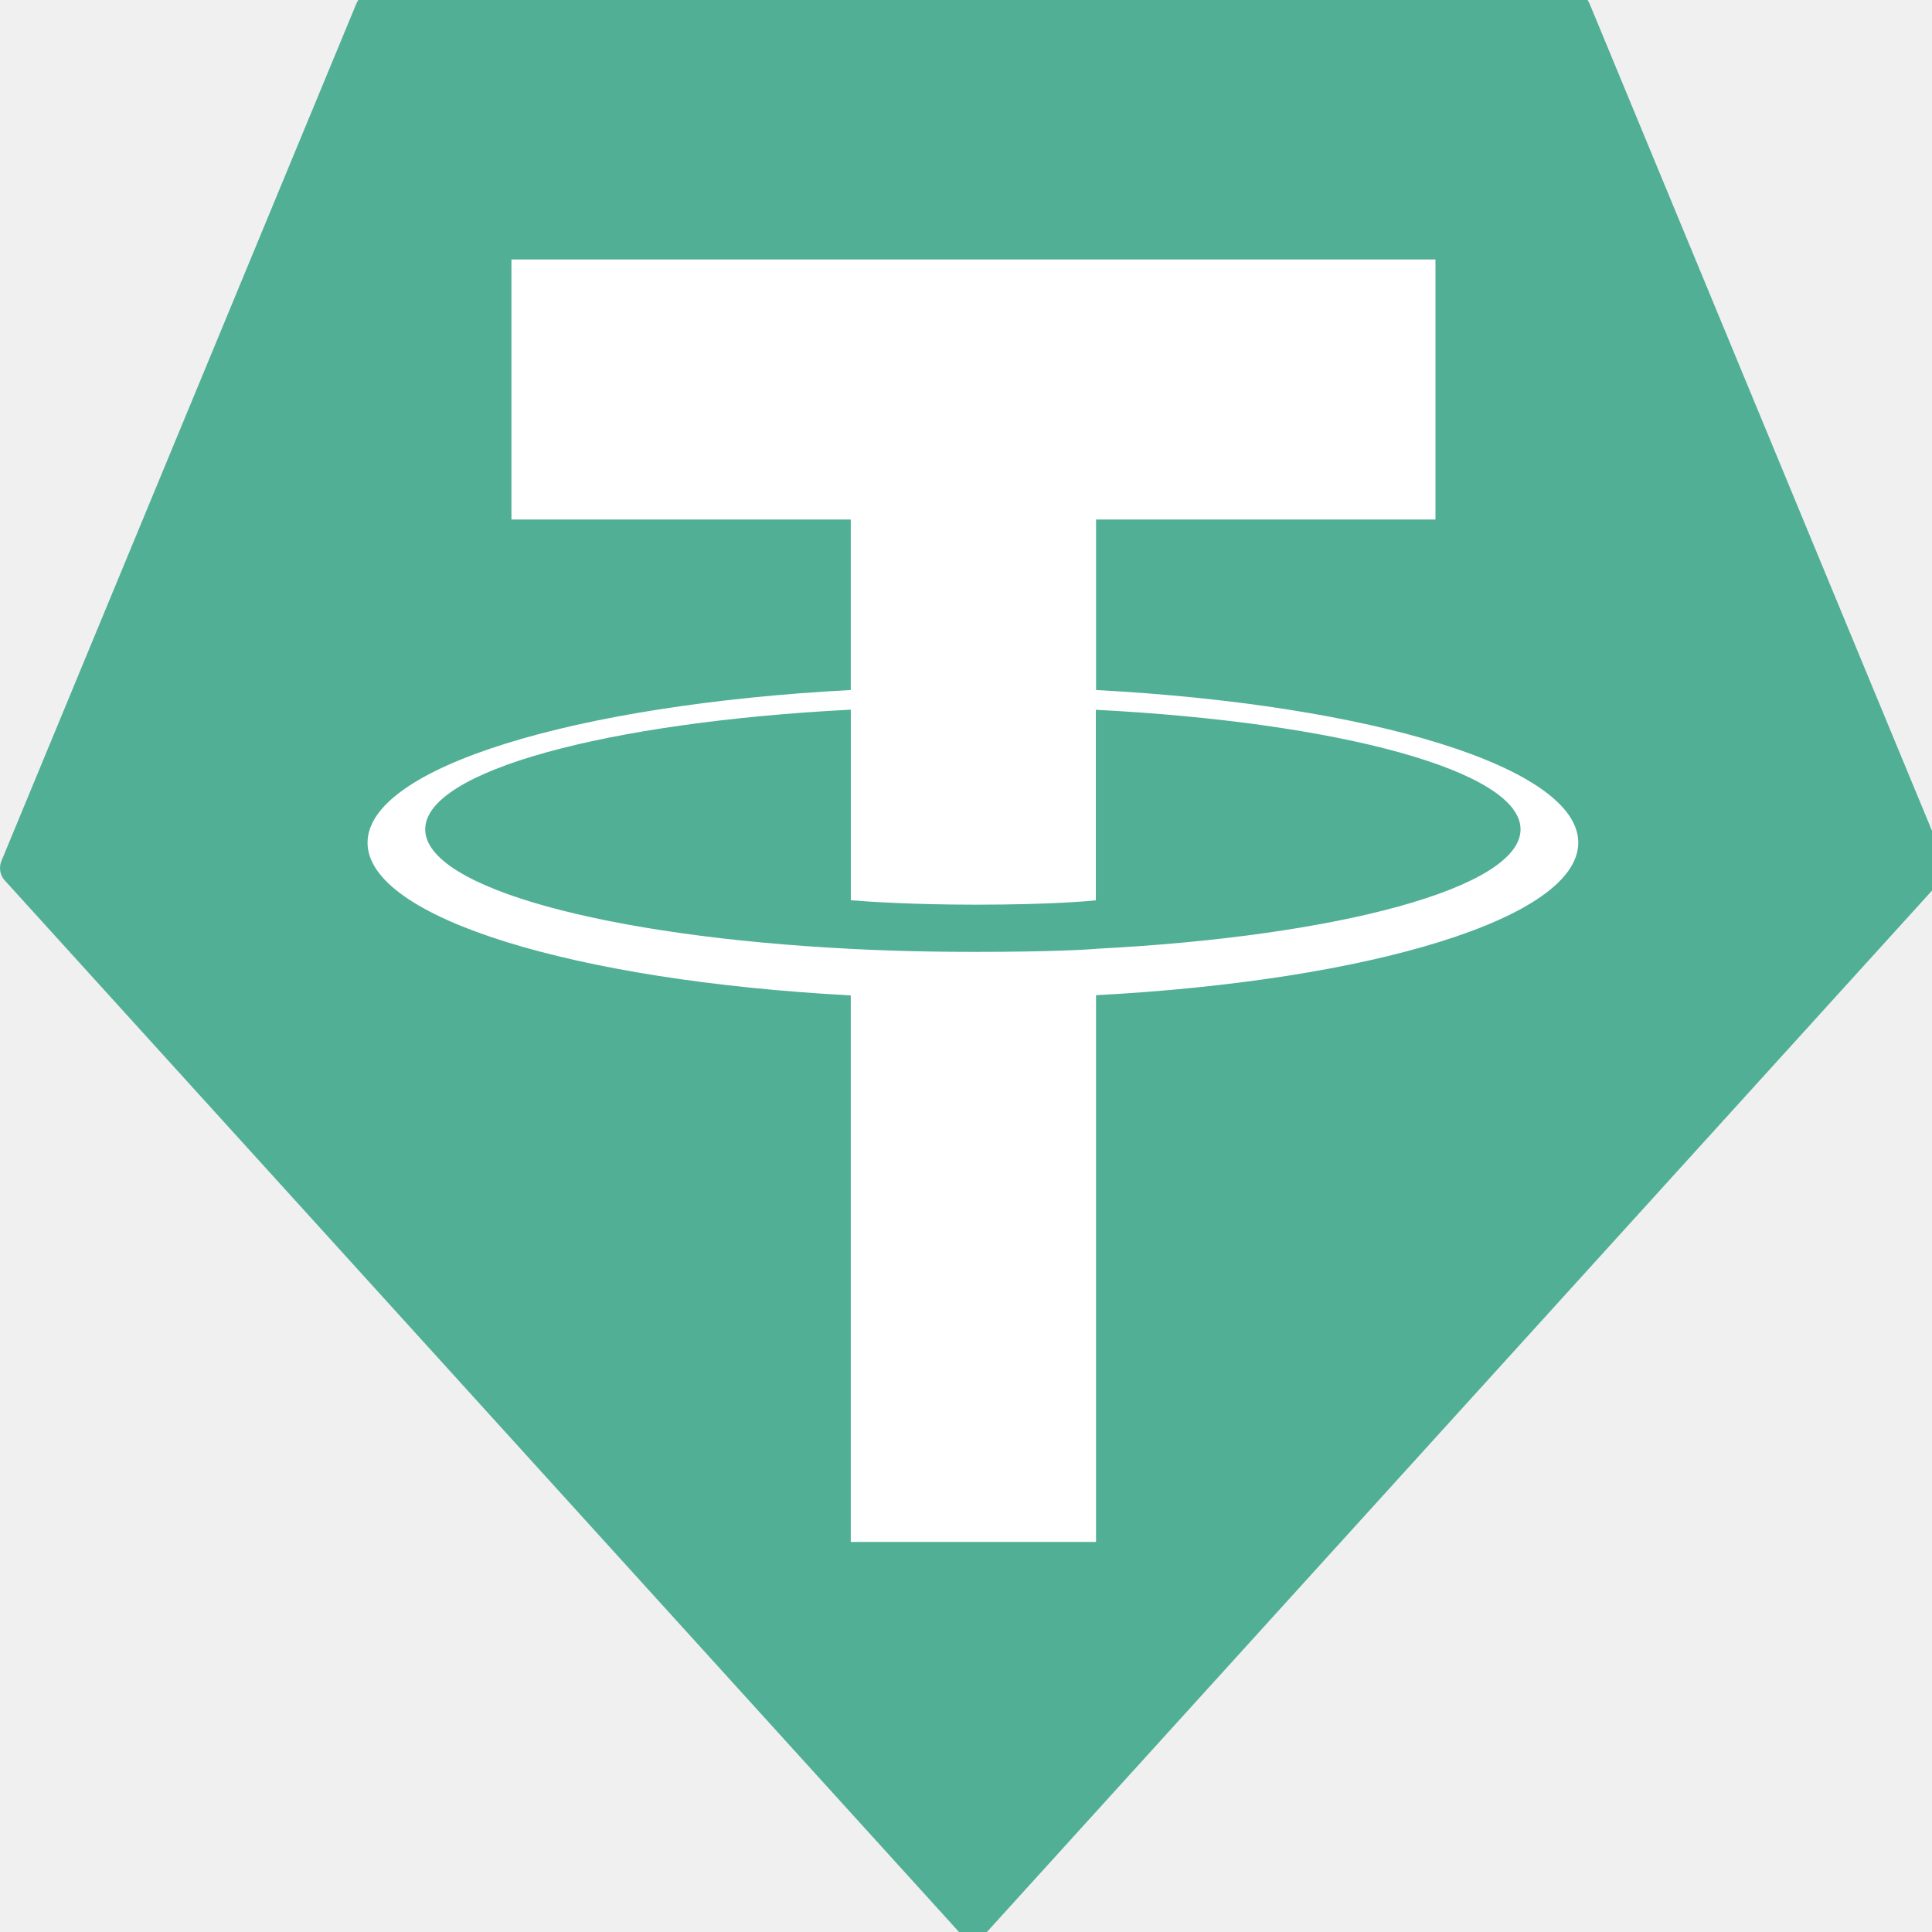
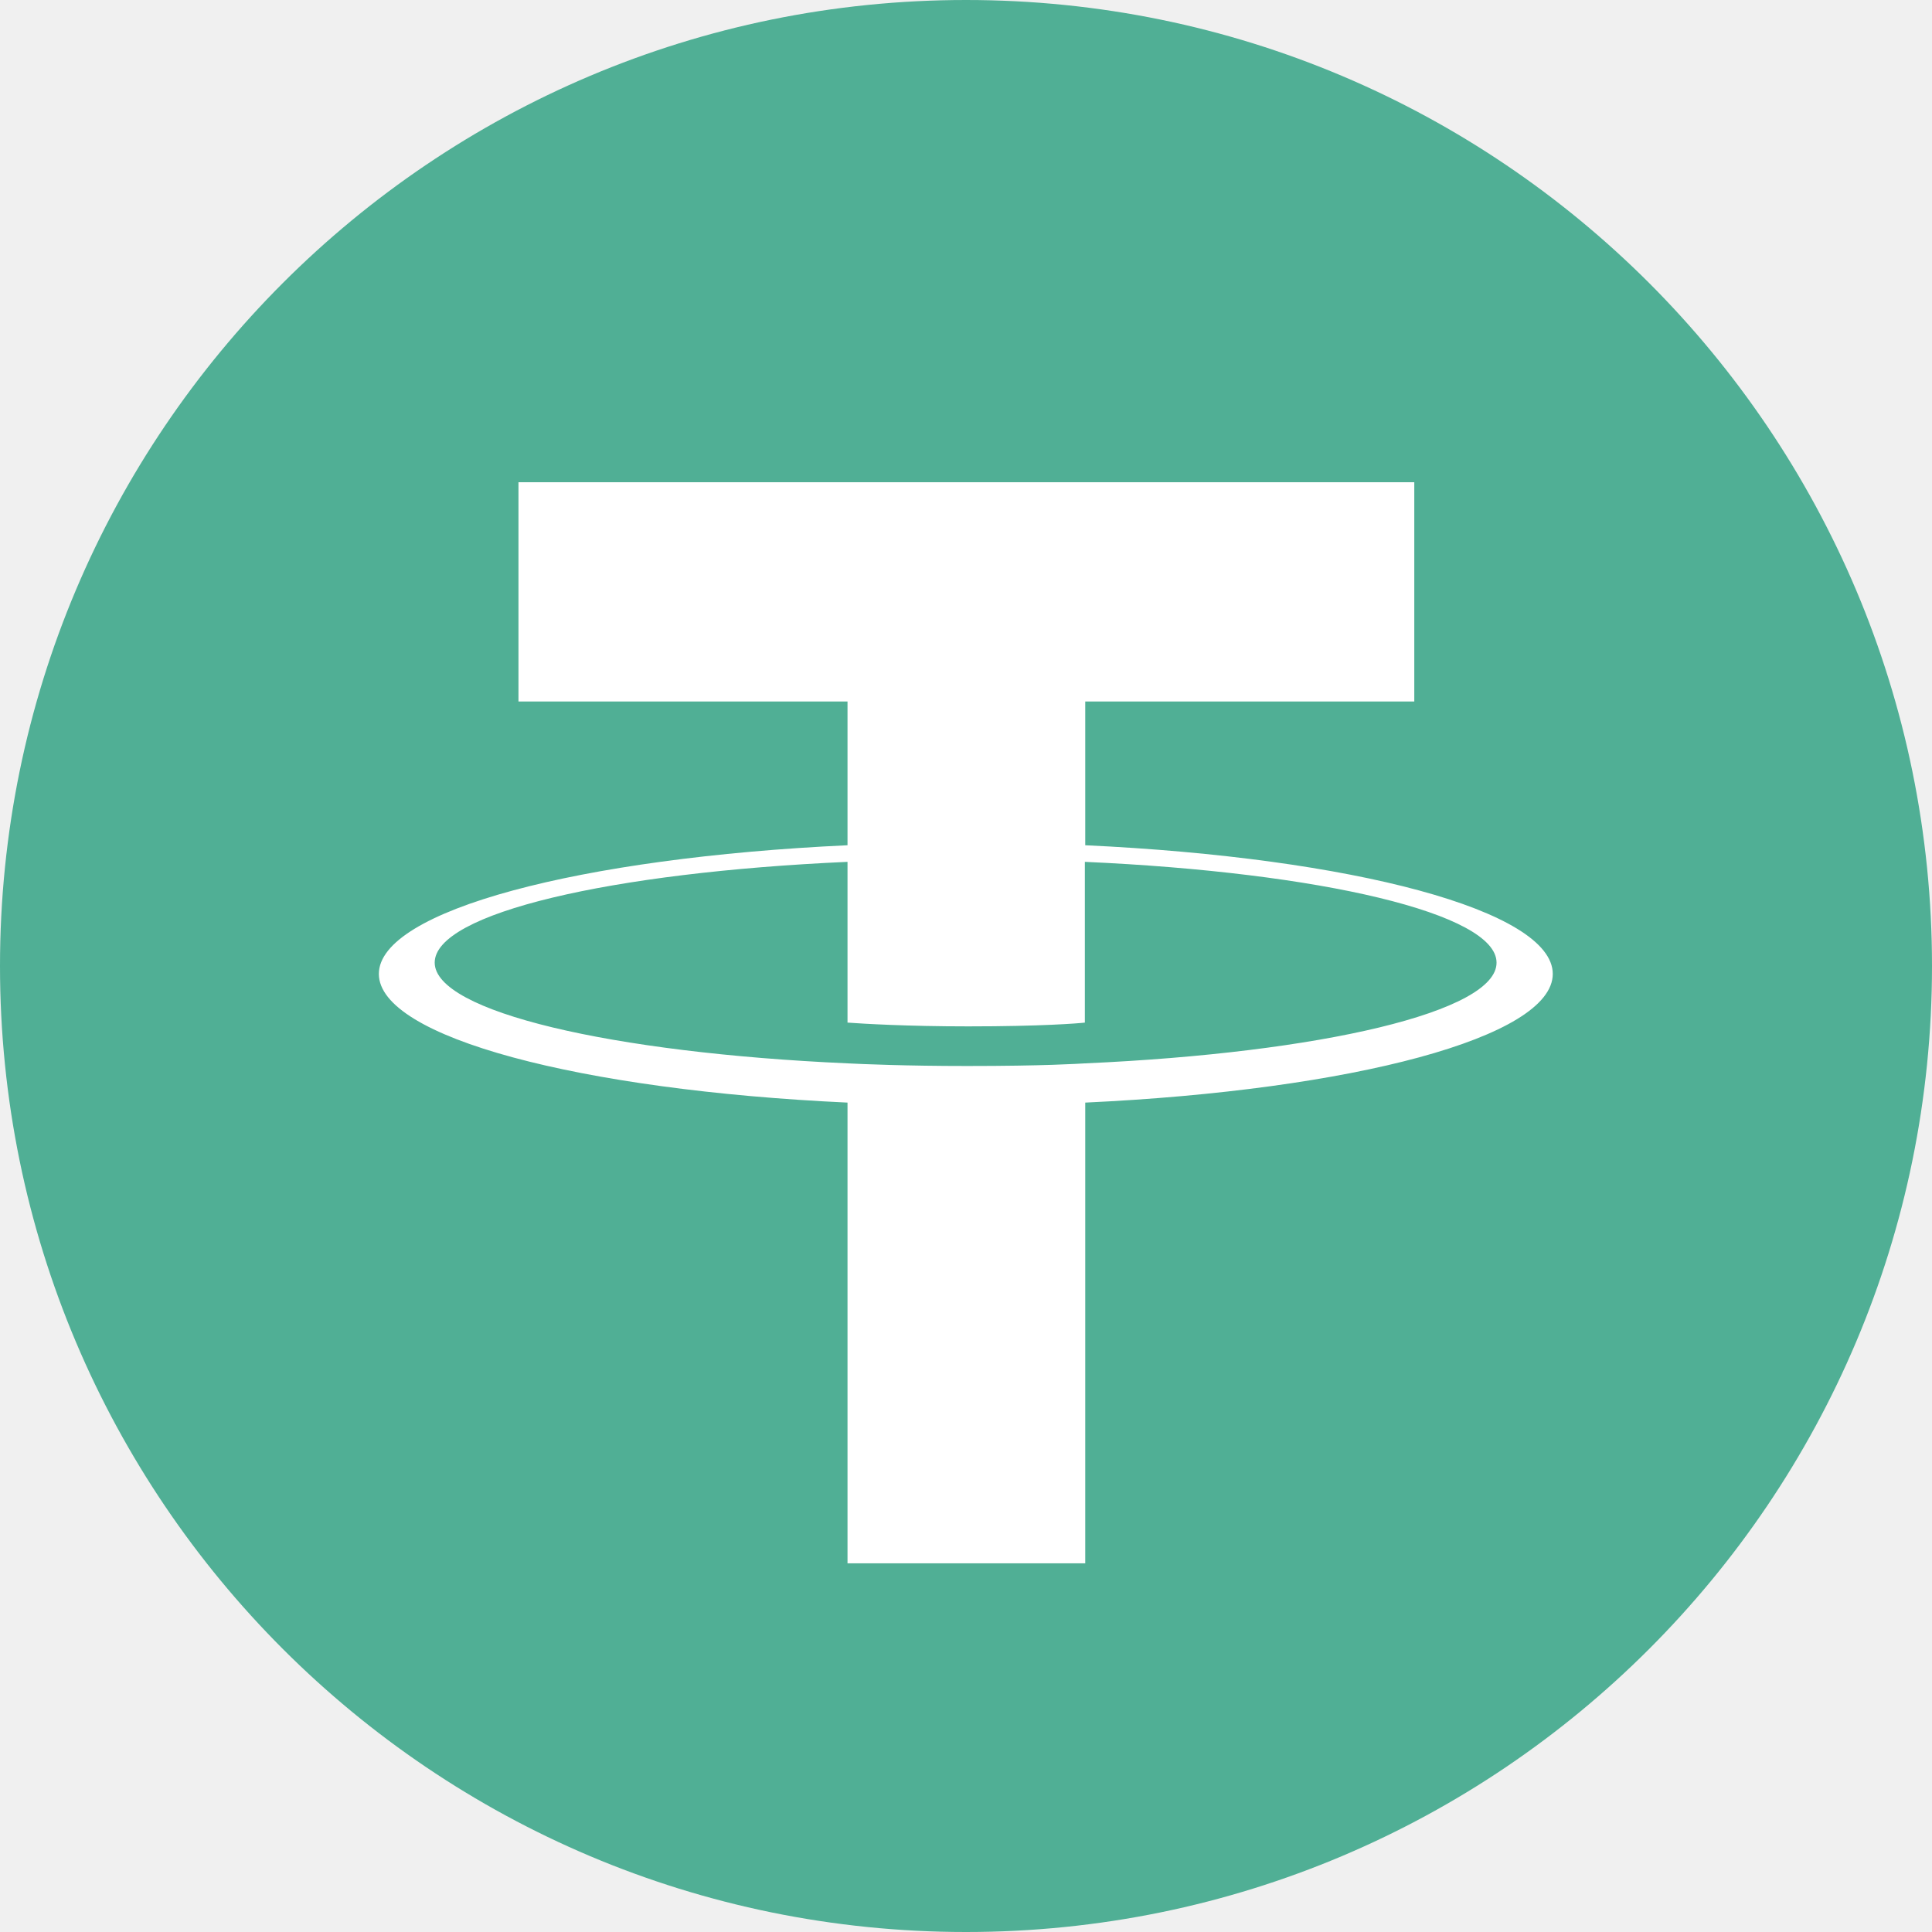
- <svg xmlns="http://www.w3.org/2000/svg" version="1.1" width="337" height="337" viewBox="0 0 337 337" xml:space="preserve">
-   <defs>
- </defs>
-   <g transform="matrix(1 0 0 1.15 169 168.05)">
-     <g style="">
-       <g transform="matrix(1 0 0 1 0.72 0.62)">
-         <path style="stroke: none; stroke-width: 1; stroke-dasharray: none; stroke-linecap: butt; stroke-dashoffset: 0; stroke-linejoin: miter; stroke-miterlimit: 4; fill: rgb(80,175,149); fill-rule: evenodd; opacity: 1;" transform=" translate(-169.72, -147.63)" d="M 62.15 1.45 l -61.89 130 a 2.52 2.52 0 0 0 0.54 2.94 L 167.95 294.56 a 2.55 2.55 0 0 0 3.53 0 L 338.63 134.4 a 2.52 2.52 0 0 0 0.54 -2.94 l -61.89 -130 A 2.5 2.5 0 0 0 275 0 H 64.45 a 2.5 2.5 0 0 0 -2.3 1.45 h 0 Z" stroke-linecap="round" />
-       </g>
-       <g transform="matrix(1 0 0 1 0.7 -9.51)">
-         <path style="stroke: none; stroke-width: 1; stroke-dasharray: none; stroke-linecap: butt; stroke-dashoffset: 0; stroke-linejoin: miter; stroke-miterlimit: 4; fill: rgb(255,255,255); fill-rule: evenodd; opacity: 1;" transform=" translate(-169.7, -137.5)" d="M 191.19 144.8 v 0 c -1.2 0.09 -7.4 0.46 -21.23 0.46 c -11 0 -18.81 -0.33 -21.55 -0.46 v 0 c -42.51 -1.87 -74.24 -9.27 -74.24 -18.13 s 31.73 -16.25 74.24 -18.15 v 28.91 c 2.78 0.2 10.74 0.67 21.74 0.67 c 13.2 0 19.81 -0.55 21 -0.66 v -28.9 c 42.42 1.89 74.08 9.29 74.08 18.13 s -31.65 16.24 -74.08 18.12 h 0 Z m 0 -39.25 V 79.68 h 59.2 V 40.23 H 89.21 V 79.68 H 148.4 v 25.86 c -48.11 2.21 -84.29 11.74 -84.29 23.16 s 36.18 20.94 84.29 23.16 v 82.9 h 42.78 V 151.83 c 48 -2.21 84.12 -11.73 84.12 -23.14 s -36.09 -20.93 -84.12 -23.15 h 0 Z m 0 0 h 0 Z" stroke-linecap="round" />
-       </g>
-     </g>
+ <svg xmlns="http://www.w3.org/2000/svg" version="1.1" id="图层_1" x="0px" y="0px" viewBox="0 0 512 512" style="enable-background:new 0 0 512 512;" xml:space="preserve">
+   <style type="text/css">
+ 	.st0{fill:#171717;}
+ 	.st1{fill:#EB5C20;}
+ 	.st2{fill:#1E5D91;}
+ 	.st3{fill:#E29227;}
+ 	.st4{fill:#1C9965;}
+ 	.st5{fill:#70BA33;}
+ 	.st6{fill:#C6224E;}
+ 	.st7{fill:#0E0304;}
+ 	.st8{fill:#29292C;}
+ 	.st9{fill:#B5B5B6;}
+ 	.st10{fill:#2E3032;}
+ 	.st11{fill:#1A1A1B;}
+ 	.st12{fill:#757579;}
+ 	.st13{fill:#DF5B23;}
+ 	.st14{fill:#FFFFFF;}
+ 	.st15{fill:#221F20;}
+ 	.st16{fill:#F1AA43;}
+ 	.st17{fill:#EB9326;}
+ 	.st18{fill:#EE9F38;}
+ 	.st19{fill:#E8891D;}
+ 	.st20{fill:#EF9E36;}
+ 	.st21{fill:#F9C88E;}
+ 	.st22{fill:#CB838E;}
+ 	.st23{fill:#F7BF75;}
+ 	.st24{fill:#2F2833;}
+ 	.st25{fill:#403944;}
+ 	.st26{fill-rule:evenodd;clip-rule:evenodd;fill:#CCBCB1;}
+ 	.st27{fill-rule:evenodd;clip-rule:evenodd;fill:#393939;}
+ 	.st28{fill-rule:evenodd;clip-rule:evenodd;fill:#EF9839;}
+ 	.st29{fill-rule:evenodd;clip-rule:evenodd;fill:#EF993A;}
+ 	.st30{fill-rule:evenodd;clip-rule:evenodd;fill:#D07A32;}
+ 	.st31{fill-rule:evenodd;clip-rule:evenodd;fill:#E1893D;}
+ 	.st32{fill-rule:evenodd;clip-rule:evenodd;fill:#E28C38;}
+ 	.st33{fill-rule:evenodd;clip-rule:evenodd;fill:#E18B3C;}
+ 	.st34{fill-rule:evenodd;clip-rule:evenodd;fill:#DF7F24;}
+ 	.st35{fill-rule:evenodd;clip-rule:evenodd;fill:#DDCCC2;}
+ 	.st36{fill-rule:evenodd;clip-rule:evenodd;fill:#DF8C38;}
+ 	.st37{fill-rule:evenodd;clip-rule:evenodd;fill:#8B5930;}
+ 	.st38{fill:#1C5AA8;}
+ 	.st39{fill:#2156A6;}
+ 	.st40{fill:#E7B41E;}
+ 	.st41{fill:#298CCD;}
+ 	.st42{fill:#123443;}
+ 	.st43{fill:#B8266A;}
+ 	.st44{fill:#1B4B68;}
+ 	.st45{fill:#040000;}
+ 	.st46{fill:#1C4157;}
+ 	.st47{fill:#4A6894;}
+ 	.st48{fill:#343535;}
+ 	.st49{fill:#3E5375;}
+ 	.st50{fill:#6CAACE;}
+ 	.st51{fill:#335C85;}
+ 	.st52{fill:#5294B1;}
+ 	.st53{fill-rule:evenodd;clip-rule:evenodd;fill:#5255A3;}
+ 	.st54{fill-rule:evenodd;clip-rule:evenodd;fill:#2B60AC;}
+ 	.st55{fill:#2B60AC;}
+ 	.st56{fill:#E8412E;}
+ 	.st57{fill:#E83F21;}
+ 	.st58{fill:#E33E28;}
+ 	.st59{fill:#E84138;}
+ 	.st60{fill:#E94526;}
+ 	.st61{fill:#E94423;}
+ 	.st62{fill:#E9481F;}
+ 	.st63{fill:#E94522;}
+ 	.st64{fill:#E9461F;}
+ 	.st65{fill:#E84236;}
+ 	.st66{fill:#E9471E;}
+ 	.st67{fill:#E6411D;}
+ 	.st68{fill:#E8412F;}
+ 	.st69{fill:#132533;}
+ 	.st70{fill:url(#SVGID_1_);}
+ 	.st71{fill:url(#SVGID_00000012459631201908039230000002722713089518029957_);}
+ 	.st72{fill:#CBCFD7;}
+ 	.st73{fill:url(#SVGID_00000098923374869760928400000004375268337529985201_);}
+ 	.st74{fill:url(#SVGID_00000034089420234645731950000004752967916964215976_);}
+ 	.st75{fill:#36B8B7;}
+ 	.st76{fill:#3EB4AD;}
+ 	.st77{fill:#3AB8B9;}
+ 	.st78{fill:#56BAB0;}
+ 	.st79{fill:#65BBB2;}
+ 	.st80{fill:#32B7B0;}
+ 	.st81{fill:#2EB6AE;}
+ 	.st82{fill:#48B6BC;}
+ 	.st83{fill:#4DB5BD;}
+ 	.st84{fill:#3EB4AE;}
+ 	.st85{fill:#57BBB1;}
+ 	.st86{fill:#060909;}
+ 	.st87{fill:#061014;}
+ 	.st88{fill:#FAFAFB;}
+ 	.st89{fill:#F6F7F7;}
+ 	.st90{fill:#F7F7F7;}
+ 	.st91{fill:#F6F6F6;}
+ 	.st92{fill:#7CB8BD;}
+ 	.st93{fill:#3FB5B7;}
+ 	.st94{fill:#4DB6B9;}
+ 	.st95{fill:#F4F5F5;}
+ 	.st96{fill:#F5F5F5;}
+ 	.st97{fill:#070505;}
+ 	.st98{fill:#F4F3F3;}
+ 	.st99{fill:#050202;}
+ 	.st100{fill:#71BCBA;}
+ 	.st101{fill:#73BBB8;}
+ 	.st102{fill:#76BEBC;}
+ 	.st103{fill:#83B8B8;}
+ 	.st104{fill:#3DB9B5;}
+ 	.st105{fill:#40BABA;}
+ 	.st106{fill:#36B8B6;}
+ 	.st107{fill:#28B6B2;}
+ 	.st108{fill:#231815;stroke:#FFFFFF;stroke-width:0.187;stroke-miterlimit:10;}
+ 	.st109{fill:#023592;}
+ 	.st110{fill-rule:evenodd;clip-rule:evenodd;fill:#60BEA1;}
+ 	.st111{fill:#FFFFFF;stroke:#FFFFFF;stroke-width:0.187;stroke-miterlimit:10;}
+ 	.st112{fill:#7C2B7F;}
+ 	.st113{fill:#752C7F;}
+ 	.st114{fill:#EE8753;}
+ 	.st115{fill:#F09D47;}
+ 	.st116{fill:#EF944D;}
+ 	.st117{fill:#EE8C51;}
+ 	.st118{fill:#EC795A;}
+ 	.st119{fill:#F0984B;}
+ 	.st120{fill:#EB715E;}
+ 	.st121{fill:#9E2F7F;}
+ 	.st122{fill:#AA2E7E;}
+ 	.st123{fill:#EC7C5D;}
+ 	.st124{fill:#C4337F;}
+ 	.st125{fill:#932D7F;}
+ 	.st126{fill:#A42F7E;}
+ 	.st127{fill:#BD317E;}
+ 	.st128{fill:#B8327F;}
+ 	.st129{fill:#B2317E;}
+ 	.st130{fill:#992D7F;}
+ 	.st131{fill:#CA347F;}
+ 	.st132{fill:#8C2D7F;}
+ 	.st133{fill:#D0357F;}
+ 	.st134{fill:#AE307E;}
+ 	.st135{fill:#EC765E;}
+ 	.st136{fill:#DB377F;}
+ 	.st137{fill:#E44676;}
+ 	.st138{fill:#862C7E;}
+ 	.st139{fill:#E96B64;}
+ 	.st140{fill:#D6357F;}
+ 	.st141{fill:#E96B62;}
+ 	.st142{fill:#E13A80;}
+ 	.st143{fill:#E13D7E;}
+ 	.st144{fill:#822B7F;}
+ 	.st145{fill:#E54D75;}
+ 	.st146{fill:#33A2D3;}
+ 	.st147{fill:#E3417B;}
+ 	.st148{fill:#E65371;}
+ 	.st149{fill:#E65B6C;}
+ 	.st150{fill:#E96764;}
+ 	.st151{fill:#E85F68;}
+ 	.st152{fill:#E96366;}
+ 	.st153{fill:#EA6F67;}
+ 	.st154{fill:#E6566D;}
+ 	.st155{fill:#EA6C6C;}
+ 	.st156{fill:#E7606E;}
+ 	.st157{fill:#EB7563;}
+ 	.st158{fill:#EC7C69;}
+ 	.st159{fill:#E8687D;}
+ 	.st160{fill:#E0EDF7;}
+ 	.st161{fill:#E9676E;}
+ 	.st162{fill:#E9B536;}
+ 	.st163{fill:#864690;}
+ 	.st164{fill:#334190;}
+ 	.st165{fill:#6A438D;}
+ 	.st166{fill:#6B438D;}
+ 	.st167{fill:#6B448D;}
+ 	.st168{fill:#3A4291;}
+ 	.st169{fill:#81458F;}
+ 	.st170{fill:#644390;}
+ 	.st171{fill:#9E458E;}
+ 	.st172{fill:#98468F;}
+ 	.st173{fill:#92468F;}
+ 	.st174{fill:#8D458F;}
+ 	.st175{fill:#9B468F;}
+ 	.st176{fill:#90468E;}
+ 	.st177{fill:#9C468F;}
+ 	.st178{fill:#A3458D;}
+ 	.st179{fill:#4E4491;}
+ 	.st180{fill:#434291;}
+ 	.st181{fill:#534290;}
+ 	.st182{fill:#6E4591;}
+ 	.st183{fill:#754490;}
+ 	.st184{fill:#5F4390;}
+ 	.st185{fill:#7B4490;}
+ 	.st186{fill:#584390;}
+ 	.st187{fill:#594390;}
+ 	.st188{fill:#474392;}
+ 	.st189{fill:#B3458C;}
+ 	.st190{fill:#6A4491;}
+ 	.st191{fill:#AE468C;}
+ 	.st192{fill:#97458F;}
+ 	.st193{fill:#B6468C;}
+ 	.st194{fill:#9B458E;}
+ 	.st195{fill:#C4468C;}
+ 	.st196{fill:#BD478C;}
+ 	.st197{fill:#AA468D;}
+ 	.st198{fill:#A7468D;}
+ 	.st199{fill:#B3468D;}
+ 	.st200{fill:#B0458C;}
+ 	.st201{fill:#BC468C;}
+ 	.st202{fill:#AF458C;}
+ 	.st203{fill:#B9468C;}
+ 	.st204{fill:#BD468B;}
+ 	.st205{fill:#BA468C;}
+ 	.st206{enable-background:new    ;}
+ 	.st207{fill:#1D1E1D;}
+ 	.st208{fill:url(#Fill_1_00000026881784064244276770000011817218808199802506_);}
+ 	.st209{fill:url(#Fill_3_00000111170389172005042510000005191979667734051969_);}
+ 	.st210{fill:url(#Fill_5_00000075126562646062099230000008583791686204098469_);}
+ 	.st211{fill:#1E201F;}
+ 	.st212{fill:#3AB9B5;}
+ 	.st213{fill:#27B4B0;}
+ 	.st214{fill:#009694;}
+ 	.st215{fill:#554B9D;}
+ 	.st216{clip-path:url(#SVGID_00000124851118076223423720000000416187681694099616_);}
+ 	.st217{fill:#070181;}
+ 	.st218{fill:#FEC701;}
+ 	.st219{fill:#231F8F;}
+ 	.st220{fill:#20282A;}
+ 	.st221{fill:#060081;}
+ 	.st222{fill:#FE8A01;}
+ 	.st223{fill:#FE9301;}
+ 	.st224{fill:#FE8E02;}
+ 	.st225{fill:#FE9800;}
+ 	.st226{fill:#FDC303;}
+ 	.st227{fill:#FE9106;}
+ 	.st228{fill:#FEBD01;}
+ 	.st229{fill:#FDB700;}
+ 	.st230{fill:#FEC202;}
+ 	.st231{fill:#FEB200;}
+ 	.st232{fill:#E6FBF8;}
+ 	.st233{fill:#94AED1;}
+ 	.st234{fill:#C4E6E7;}
+ 	.st235{fill:#B6D9E6;}
+ 	.st236{fill:#D2F8F4;}
+ 	.st237{fill:#AFD0E2;}
+ 	.st238{fill:#FED005;}
+ 	.st239{fill:#0241A9;}
+ 	.st240{fill:#052C9B;}
+ 	.st241{fill:#CFF7F4;}
+ 	.st242{fill:#93ADD1;}
+ 	.st243{fill:#D0F8F4;}
+ 	.st244{fill:#E6FBF9;}
+ 	.st245{fill:#FDC802;}
+ 	.st246{fill:#B0D1E2;}
+ 	.st247{fill:#AFD1E2;}
+ 	.st248{fill:#ADCEE9;}
+ 	.st249{fill:#CDF3FC;}
+ 	.st250{fill:#AECFE9;}
+ 	.st251{fill:#CDF4F2;}
+ 	.st252{fill:#CBF2F1;}
+ 	.st253{fill:#FBB61F;}
+ 	.st254{fill:#FAAE29;}
+ 	.st255{fill:#A3C2DB;}
+ 	.st256{fill:#B1D3E3;}
+ 	.st257{fill:#C6E0D9;}
+ 	.st258{fill:#C5D7E8;}
+ 	.st259{fill:#C1E6EC;}
+ 	.st260{fill:#A7C8DE;}
+ 	.st261{fill:#A7B8D8;}
+ 	.st262{fill:#C4DEE9;}
+ 	.st263{fill:#9FBDD9;}
+ 	.st264{fill:#FE9D01;}
+ 	.st265{fill:#FEAF02;}
+ 	.st266{fill:#CFF5F1;}
+ 	.st267{fill:#0D0884;}
+ 	.st268{fill:#CFF6F3;}
+ 	.st269{fill:#FEA500;}
+ 	.st270{fill:#FEA000;}
+ 	.st271{fill:#FEAB01;}
+ 	.st272{fill:#738ECF;}
+ 	.st273{fill:#062D9C;}
+ 	.st274{fill:#728DCF;}
+ 	.st275{fill:#FABD15;}
+ 	.st276{fill:#FDBF08;}
+ 	.st277{fill:#FAB91A;}
+ 	.st278{fill:#F9C107;}
+ 	.st279{fill:#F7B91C;}
+ 	.st280{fill:#FFC000;}
+ 	.st281{fill-rule:evenodd;clip-rule:evenodd;fill:#FFFFFF;}
+ 	.st282{fill:#10B981;}
+ 	.st283{fill:#EF4444;}
+ 	.st284{fill:#353535;}
+ 	.st285{fill:#2F49D1;}
+ 	.st286{fill:#1E1E1E;}
+ 	.st287{fill:#FF0060;}
+ 	.st288{fill:#FF6000;}
+ 	.st289{fill:#DEFF00;}
+ 	.st290{fill:#7EFF00;}
+ 	.st291{fill:#1EFF00;}
+ 	.st292{fill:#00FF42;}
+ 	.st293{fill:#00FFA2;}
+ 	.st294{fill:#00FCFF;}
+ 	.st295{fill:#00A2FF;}
+ 	.st296{fill:#0042FF;}
+ 	.st297{fill:#1E00FF;}
+ 	.st298{fill:#7E00FF;}
+ 	.st299{fill:#DE00FF;}
+ 	.st300{fill:#FF00C0;}
+ 	.st301{fill:#FF0000;}
+ 	.st302{fill:none;stroke:#000000;stroke-width:1;stroke-linejoin:round;stroke-miterlimit:5.774;}
+ 	.st303{fill:none;stroke:#000000;stroke-width:1;stroke-miterlimit:5.774;}
+ 	.st304{fill:#FF91E4;}
+ 	.st305{fill:#FFBA91;}
+ 	.st306{fill:#FF9191;}
+ 	.st307{fill:#FF91BA;}
+ 	.st308{fill:#370070;}
+ 	.st309{fill:#620070;}
+ 	.st310{fill:#700054;}
+ 	.st311{fill:#70002A;}
+ 	.st312{fill:#700000;}
+ 	.st313{fill:#702A00;}
+ 	.st314{fill:#705400;}
+ 	.st315{fill:#627000;}
+ 	.st316{fill:#377000;}
+ 	.st317{fill:#0D7000;}
+ 	.st318{fill:#00701D;}
+ 	.st319{fill:#007047;}
+ 	.st320{fill:#006F70;}
+ 	.st321{fill:#004770;}
+ 	.st322{fill:#001D70;}
+ 	.st323{fill:#0D0070;}
+ 	.st324{fill:#F191FF;}
+ 	.st325{fill:#C791FF;}
+ 	.st326{fill:#9E91FF;}
+ 	.st327{fill:#91ADFF;}
+ 	.st328{fill:#91D7FF;}
+ 	.st329{fill:#91FEFF;}
+ 	.st330{fill:#91FFD7;}
+ 	.st331{fill:#91FFAD;}
+ 	.st332{fill:#9EFF91;}
+ 	.st333{fill:#C7FF91;}
+ 	.st334{fill:#F1FF91;}
+ 	.st335{fill:#FFE491;}
+ 	.st336{fill:none;stroke:#000000;stroke-width:1.5;stroke-linejoin:round;stroke-miterlimit:5.774;}
+ 	.st337{fill:none;stroke:#000000;stroke-width:1.5;stroke-miterlimit:5.774;}
+ 	.st338{fill:#231815;}
+ 	.st339{fill:#1A1A1A;}
+ 	.st340{fill:#009FE8;}
+ 	.st341{fill:#0085D0;}
+ 	.st342{fill:#0068B6;}
+ 	.st343{fill:#00469B;}
+ 	.st344{fill:#1D2087;}
+ 	.st345{fill:#5F1985;}
+ 	.st346{fill:#910782;}
+ 	.st347{fill:#BD0080;}
+ 	.st348{fill:#E3007F;}
+ 	.st349{fill:#E40069;}
+ 	.st350{fill:#E4004F;}
+ 	.st351{fill:#E50032;}
+ 	.st352{fill:#E50012;}
+ 	.st353{fill:#EA6000;}
+ 	.st354{fill:#F29600;}
+ 	.st355{fill:#FBC600;}
+ 	.st356{fill:#FFF000;}
+ 	.st357{fill:#CEDA00;}
+ 	.st358{fill:#8DC21F;}
+ 	.st359{fill:#1EAA39;}
+ 	.st360{fill:#009844;}
+ 	.st361{fill:#009A6B;}
+ 	.st362{fill:#009D95;}
+ 	.st363{fill:#009FC0;}
+ 	.st364{fill:#0086C2;}
+ 	.st365{fill:#0071AE;}
+ 	.st366{fill:#005698;}
+ 	.st367{fill:#003883;}
+ 	.st368{fill:#161573;}
+ 	.st369{fill:#4F0B71;}
+ 	.st370{fill:#7A006E;}
+ 	.st371{fill:#9D006B;}
+ 	.st372{fill:#BD006A;}
+ 	.st373{fill:#BD0057;}
+ 	.st374{fill:#BD0040;}
+ 	.st375{fill:#BD0027;}
+ 	.st376{fill:#BE0008;}
+ 	.st377{fill:#C24E00;}
+ 	.st378{fill:#C87D00;}
+ 	.st379{fill:#CEA400;}
+ 	.st380{fill:#D4C600;}
+ 	.st381{fill:#AAB500;}
+ 	.st382{fill:#75A215;}
+ 	.st383{fill:#138F2E;}
+ 	.st384{fill:#008139;}
+ 	.st385{fill:#008259;}
+ 	.st386{fill:#00837E;}
+ 	.st387{fill:#0085A1;}
+ 	.st388{fill:#006794;}
+ 	.st389{fill:#005586;}
+ 	.st390{fill:#003F76;}
+ 	.st391{fill:#002566;}
+ 	.st392{fill:#080058;}
+ 	.st393{fill:#3B0056;}
+ 	.st394{fill:#5D0053;}
+ 	.st395{fill:#790050;}
+ 	.st396{fill:#90004F;}
+ 	.st397{fill:#90003F;}
+ 	.st398{fill:#8F002C;}
+ 	.st399{fill:#8F0015;}
+ 	.st400{fill:#900000;}
+ 	.st401{fill:#923700;}
+ 	.st402{fill:#975C00;}
+ 	.st403{fill:#9B7C00;}
+ 	.st404{fill:#9F9500;}
+ 	.st405{fill:#808800;}
+ 	.st406{fill:#567B03;}
+ 	.st407{fill:#006E1D;}
+ 	.st408{fill:#006428;}
+ 	.st409{fill:#006442;}
+ 	.st410{fill:#006560;}
+ 	.st411{fill:#00677D;}
+ 	.st412{fill:#004061;}
+ 	.st413{fill:#003257;}
+ 	.st414{fill:#00204C;}
+ 	.st415{fill:#000640;}
+ 	.st416{fill:#000036;}
+ 	.st417{fill:#1F0035;}
+ 	.st418{fill:#390032;}
+ 	.st419{fill:#4E002F;}
+ 	.st420{fill:#5F002D;}
+ 	.st421{fill:#5E001F;}
+ 	.st422{fill:#5E000E;}
+ 	.st423{fill:#5E0000;}
+ 	.st424{fill:#5D0000;}
+ 	.st425{fill:#5F1900;}
+ 	.st426{fill:#613600;}
+ 	.st427{fill:#644C00;}
+ 	.st428{fill:#675E00;}
+ 	.st429{fill:#505600;}
+ 	.st430{fill:#314D00;}
+ 	.st431{fill:#004502;}
+ 	.st432{fill:#003F0D;}
+ 	.st433{fill:#003F25;}
+ 	.st434{fill:#00403B;}
+ 	.st435{fill:#00404F;}
+ 	.st436{fill:#00459B;}
+ 	.st437{fill:#FFFFFF;stroke:#CCCCCC;stroke-width:1.174;}
+ 	.st438{fill:#003782;}
+ 	.st439{fill:#002465;}
+ 	.st440{fill:#000540;}
+ 	.st441{fill-rule:evenodd;clip-rule:evenodd;fill:#FAFAFA;}
+ 	.st442{fill-rule:evenodd;clip-rule:evenodd;fill:#F5F5F5;}
+ 	.st443{fill-rule:evenodd;clip-rule:evenodd;fill:#EEEEEE;}
+ 	.st444{fill-rule:evenodd;clip-rule:evenodd;fill:#E0E0E0;}
+ 	.st445{fill-rule:evenodd;clip-rule:evenodd;fill:#BDBDBD;}
+ 	.st446{fill-rule:evenodd;clip-rule:evenodd;fill:#9E9E9E;}
+ 	.st447{fill-rule:evenodd;clip-rule:evenodd;fill:#757575;}
+ 	.st448{fill-rule:evenodd;clip-rule:evenodd;fill:#616161;}
+ 	.st449{fill-rule:evenodd;clip-rule:evenodd;fill:#424242;}
+ 	.st450{fill-rule:evenodd;clip-rule:evenodd;fill:#212121;}
+ 	.st451{fill:#1F1C1D;}
+ 	.st452{fill:#504E4E;}
+ 	.st453{fill:#373536;}
+ 	.st454{fill:#686767;}
+ 	.st455{fill:#2B2929;}
+ 	.st456{fill:#747474;}
+ 	.st457{fill:#444242;}
+ 	.st458{fill:#5C5B5B;}
+ 	.st459{fill:#393536;}
+ 	.st460{fill:#9C9A9B;}
+ 	.st461{fill:#6A6868;}
+ 	.st462{fill:#CDCDCD;}
+ 	.st463{fill:#514F4F;}
+ 	.st464{fill:#E6E6E6;}
+ 	.st465{fill:#838182;}
+ 	.st466{fill:#B5B3B4;}
+ 	.st467{fill:#060203;}
+ 	.st468{fill:#030102;}
+ 	.st469{fill:#040202;}
+ 	.st470{fill:#010101;}
+ 	.st471{fill:#040203;}
+ 	.st472{fill:#010000;}
+ 	.st473{fill:#020101;}
+ 	.st474{fill:#070304;}
+ 	.st475{opacity:0.4;}
+ 	.st476{fill:#757572;}
+ 	.st477{fill-rule:evenodd;clip-rule:evenodd;fill:#1B1D1C;}
+ 	.st478{fill:none;}
+ 	.st479{fill-rule:evenodd;clip-rule:evenodd;fill:#B5B5B6;}
+ 	.st480{fill:#DE5924;}
+ 	.st481{fill:#D35A27;}
+ 	.st482{fill-rule:evenodd;clip-rule:evenodd;fill:#50AF95;}
+ </style>
+   <circle class="st482" cx="256" cy="256" r="256" />
+   <g>
+     <path class="st482" d="M97.5,70.7L6.4,262.2c-0.7,1.5-0.4,3.2,0.8,4.3l246.2,235.9c1.5,1.4,3.7,1.4,5.2,0l246.2-235.9   c1.2-1.1,1.5-2.9,0.8-4.3L414.5,70.7c-0.6-1.3-1.9-2.2-3.4-2.2H100.9C99.5,68.5,98.2,69.3,97.5,70.7C97.5,70.7,97.5,70.7,97.5,70.7   z" />
+     <path class="st281" d="M287.6,281.8L287.6,281.8c-1.8,0.1-10.9,0.7-31.3,0.7c-16.2,0-27.7-0.5-31.7-0.7l0,0   c-62.6-2.8-109.4-13.7-109.4-26.7c0-13.1,46.7-23.9,109.4-26.7V271c4.1,0.3,15.8,1,32,1c19.4,0,29.2-0.8,30.9-1v-42.6   c62.5,2.8,109.1,13.7,109.1,26.7C396.7,268.1,350.1,279,287.6,281.8L287.6,281.8L287.6,281.8z M287.6,224v-38.1h87.2v-58.1H137.4   v58.1h87.2V224c-70.9,3.3-124.2,17.3-124.2,34.1s53.3,30.8,124.2,34.1v122.1h63V292.2c70.7-3.3,123.9-17.3,123.9-34.1   C411.5,241.3,358.4,227.3,287.6,224L287.6,224L287.6,224z M287.6,224L287.6,224z" />
  </g>
</svg>
